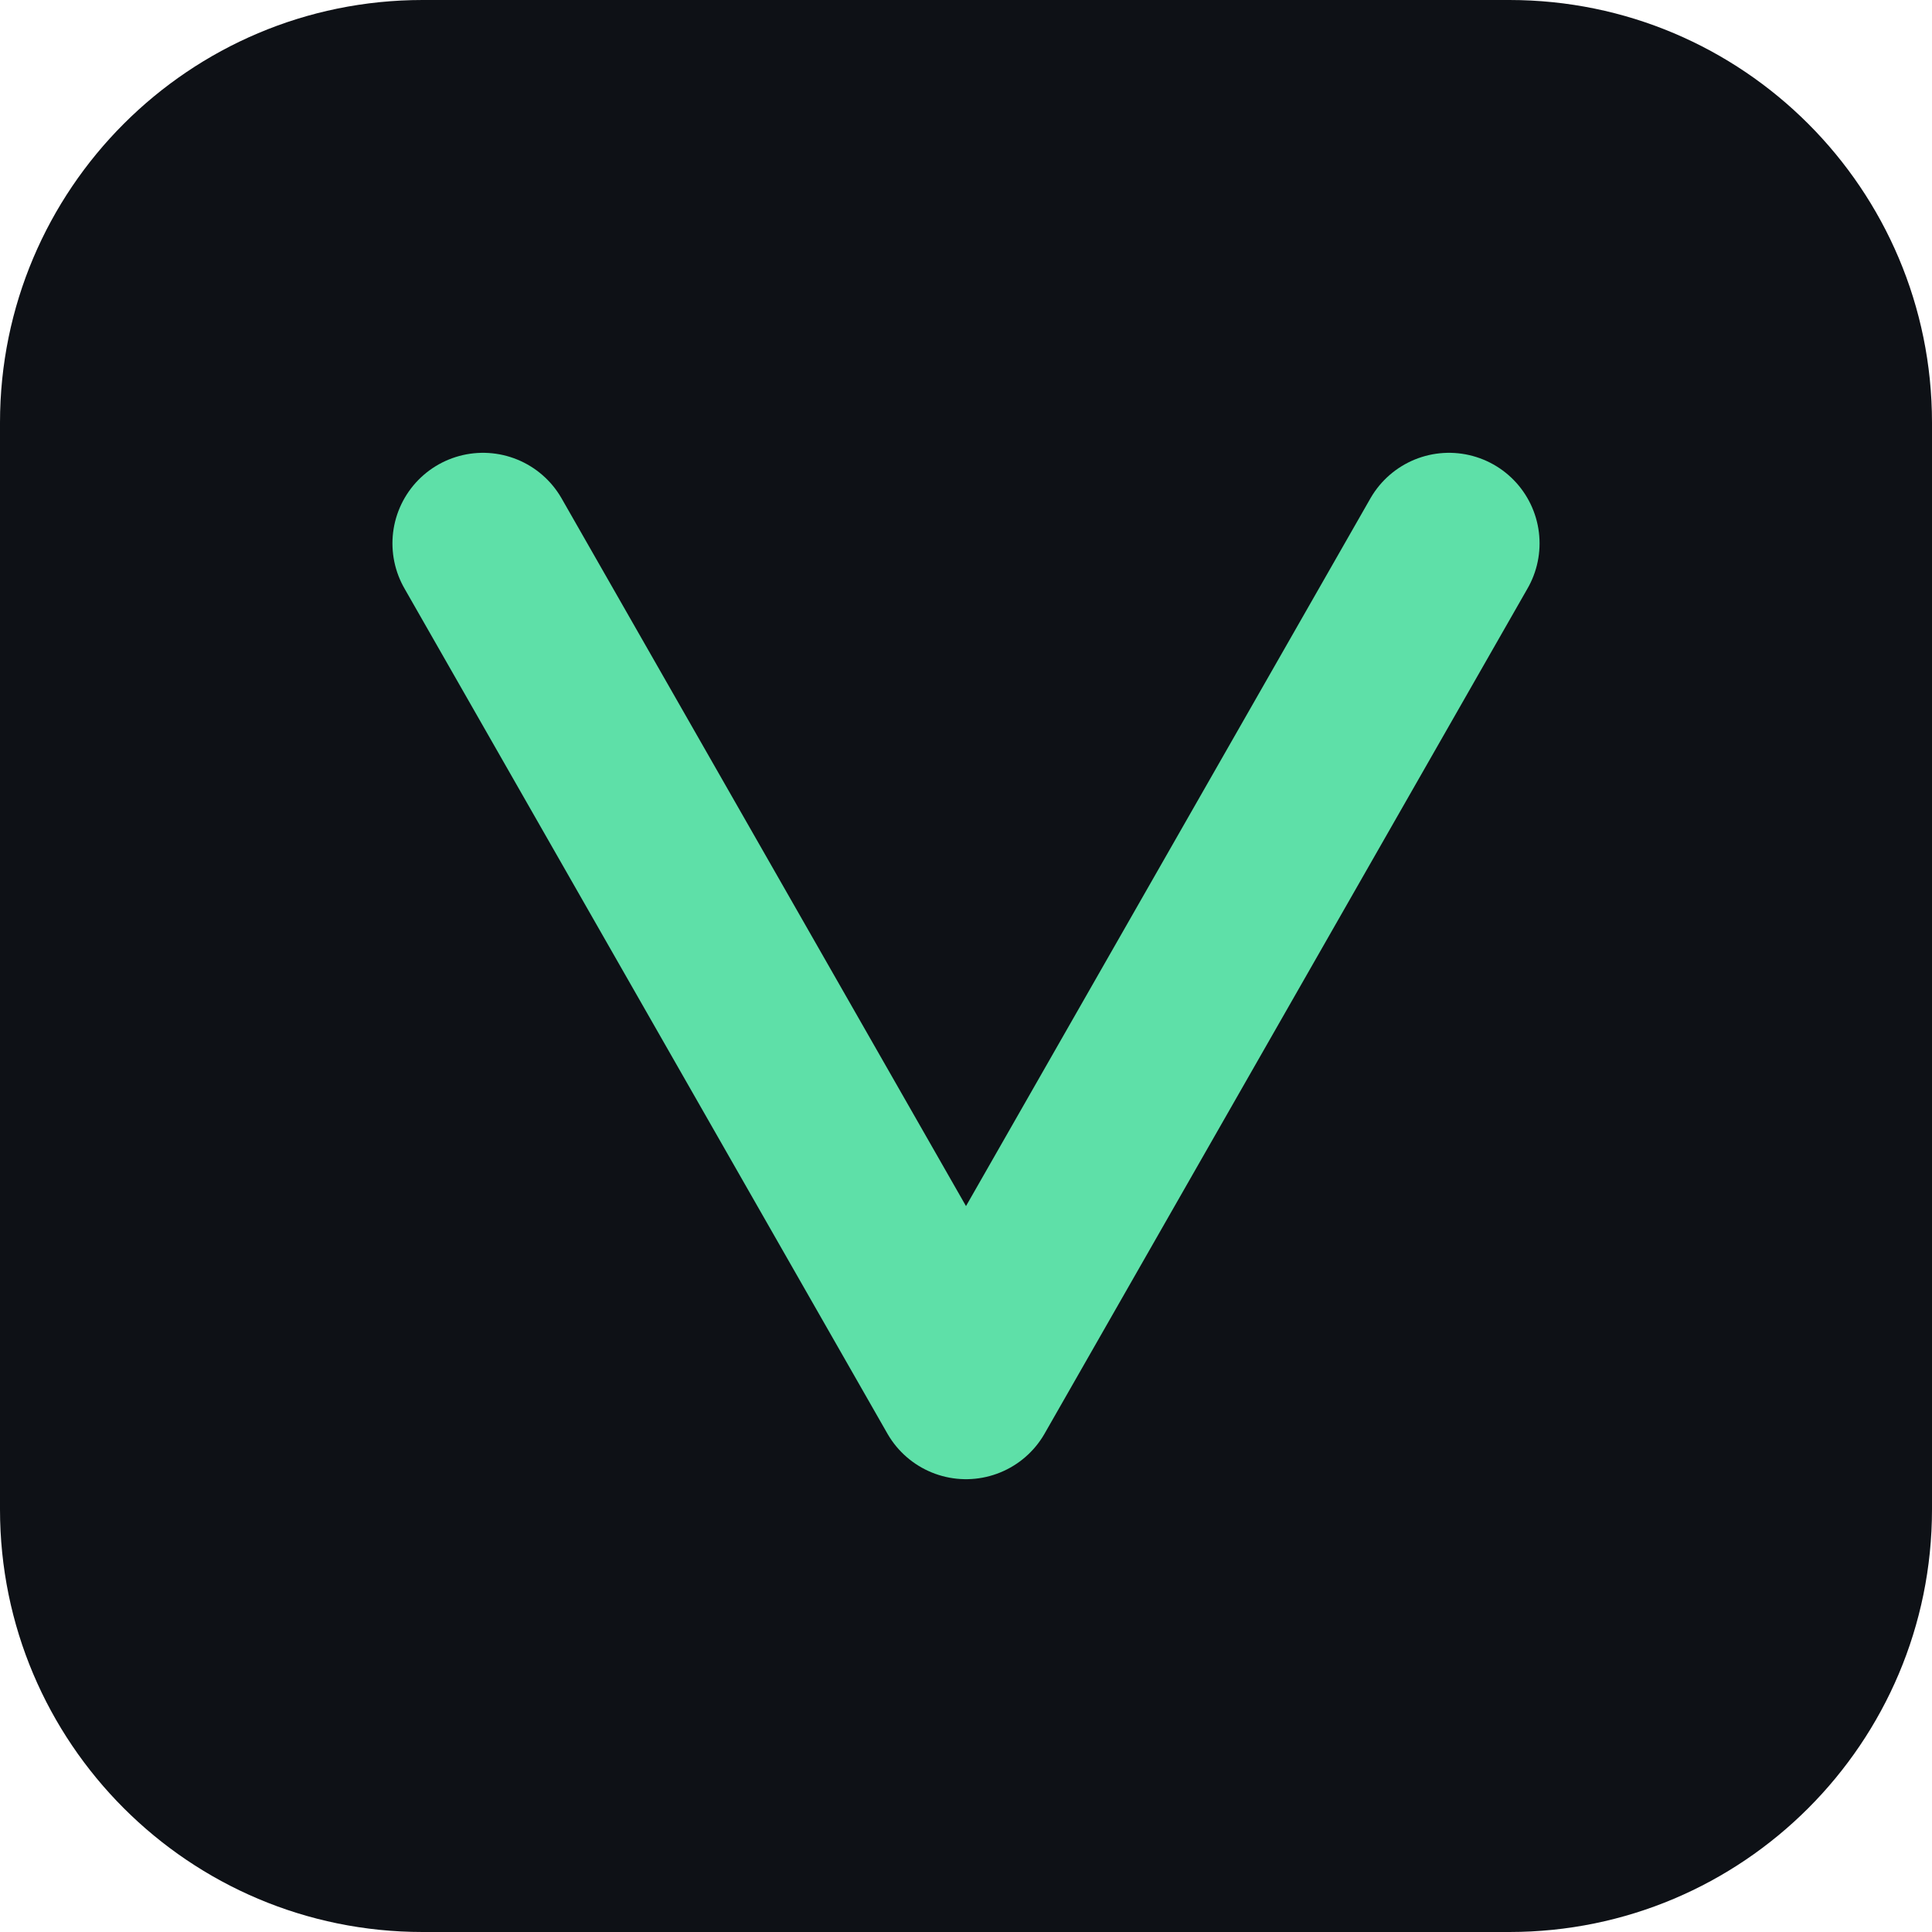
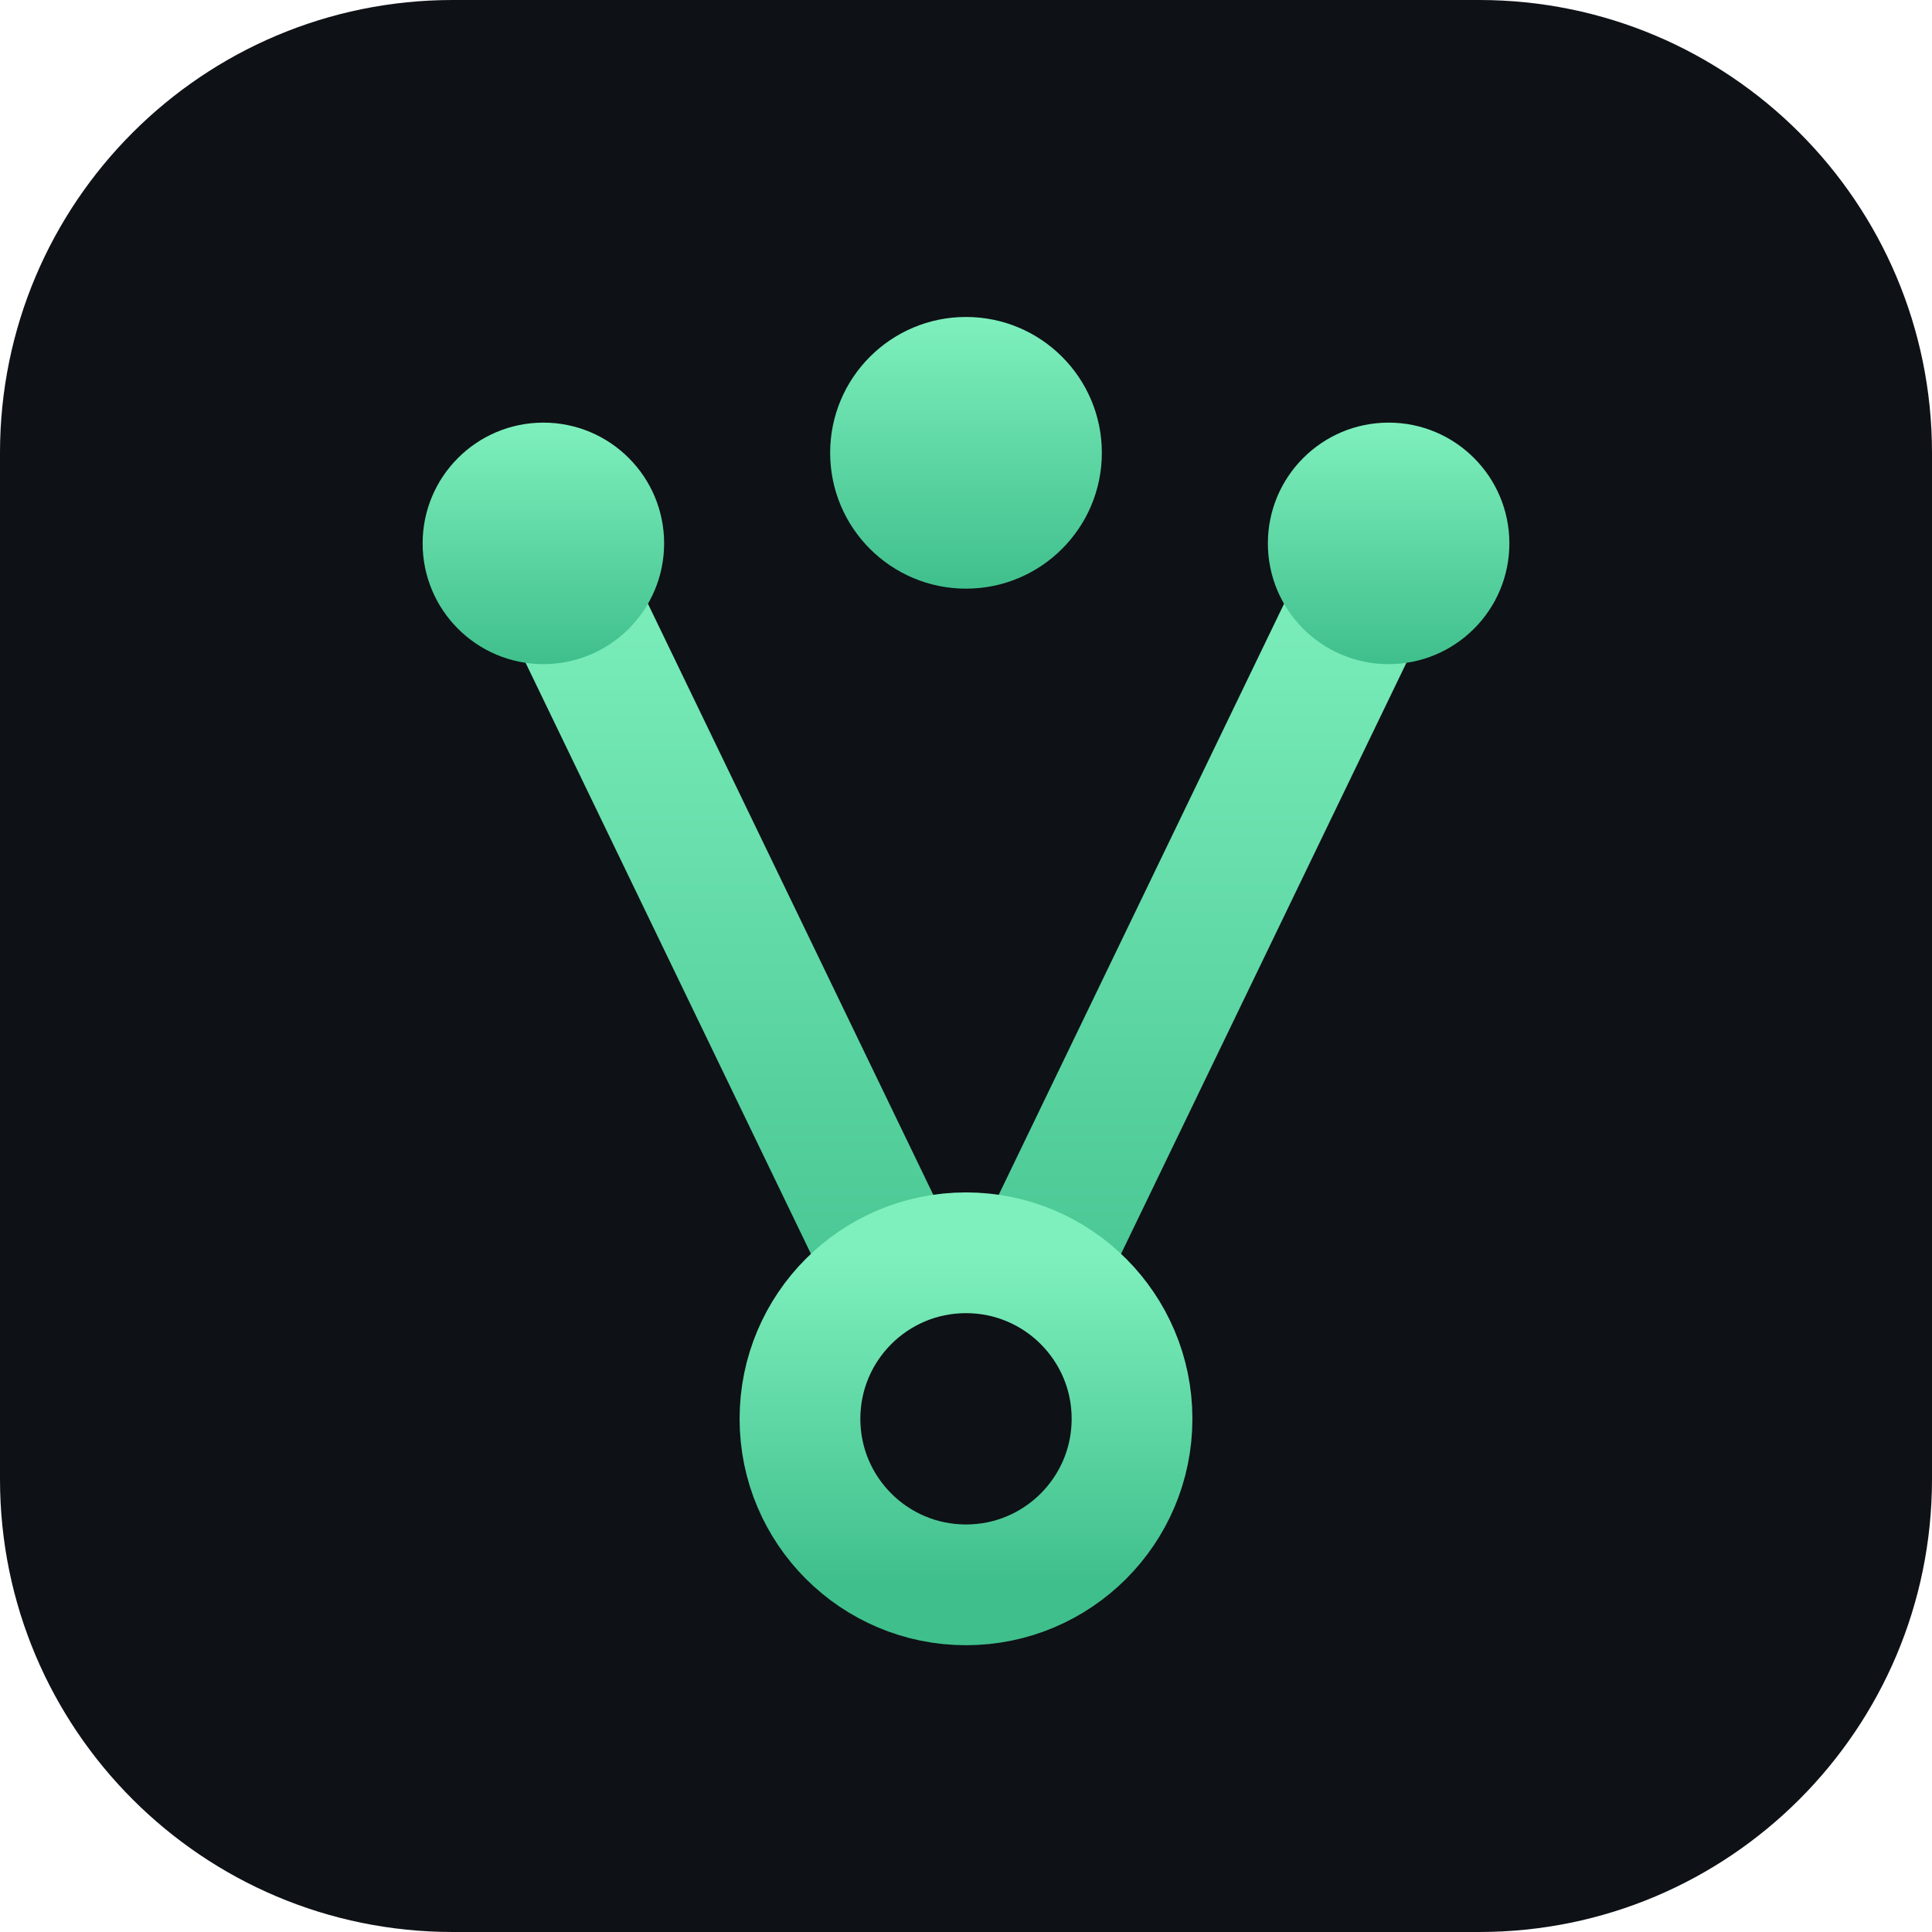
<svg xmlns="http://www.w3.org/2000/svg" viewBox="0 0 64 64" width="64" height="64" role="img" aria-label="Vishu">
-   <rect width="64" height="64" rx="14" fill="#0e1116" />
-   <path d="M16 18 L32 46 L48 18" fill="none" stroke="#5ee0a8" stroke-width="6" stroke-linecap="round" stroke-linejoin="round" />
+   <defs>
+     <linearGradient id="v" x1="0" y1="0" x2="0" y2="1">
+       <stop offset="0" stop-color="#7ef0bd" />
+       <stop offset="1" stop-color="#3fbf8c" />
+     </linearGradient>
+   </defs>
+   <rect width="64" height="64" rx="15" fill="#0e1116" />
+   <g fill="none" stroke="url(#v)" stroke-width="4.5" stroke-linecap="round">
+     <path d="M32 47 L18 18" />
+     <path d="M32 47 L46 18" />
+     <path d="M32 47 L32 15" />
+   </g>
+   <g fill="url(#v)">
+     <circle cx="18" cy="18" r="4" />
+     <circle cx="46" cy="18" r="4" />
+     <circle cx="32" cy="15" r="4.5" />
+   </g>
+   <circle cx="32" cy="47" r="5.5" fill="#0e1116" stroke="url(#v)" stroke-width="4" />
</svg>
